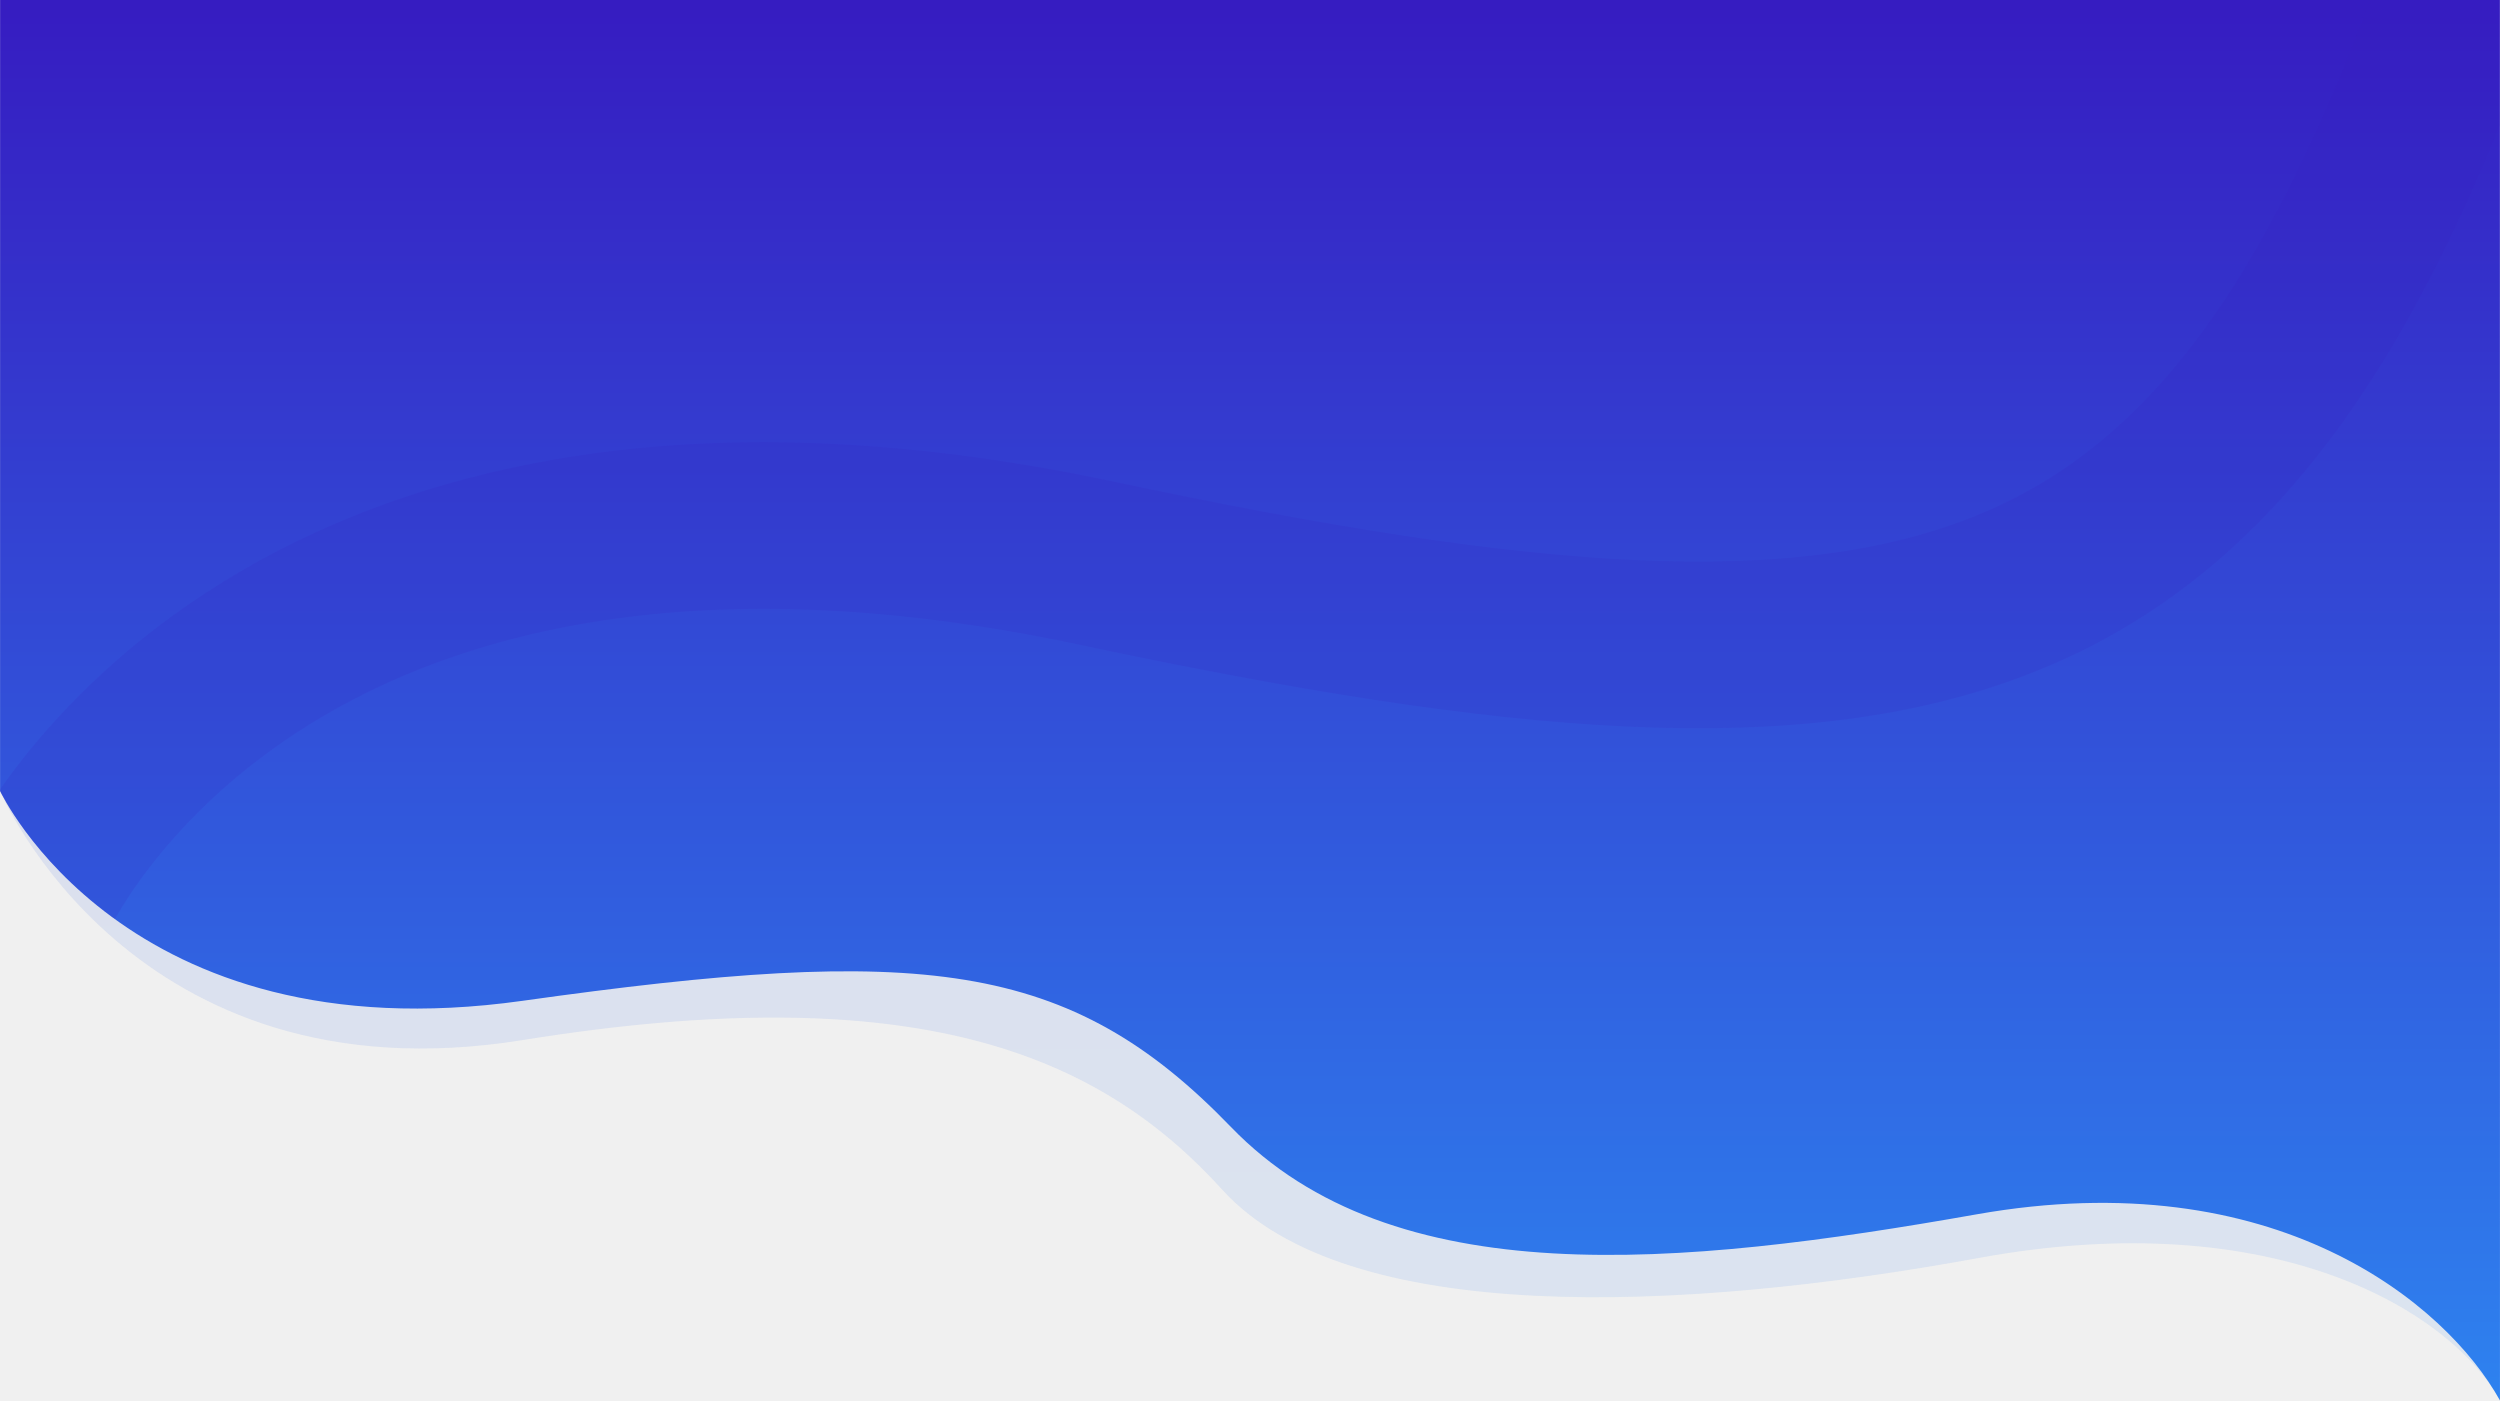
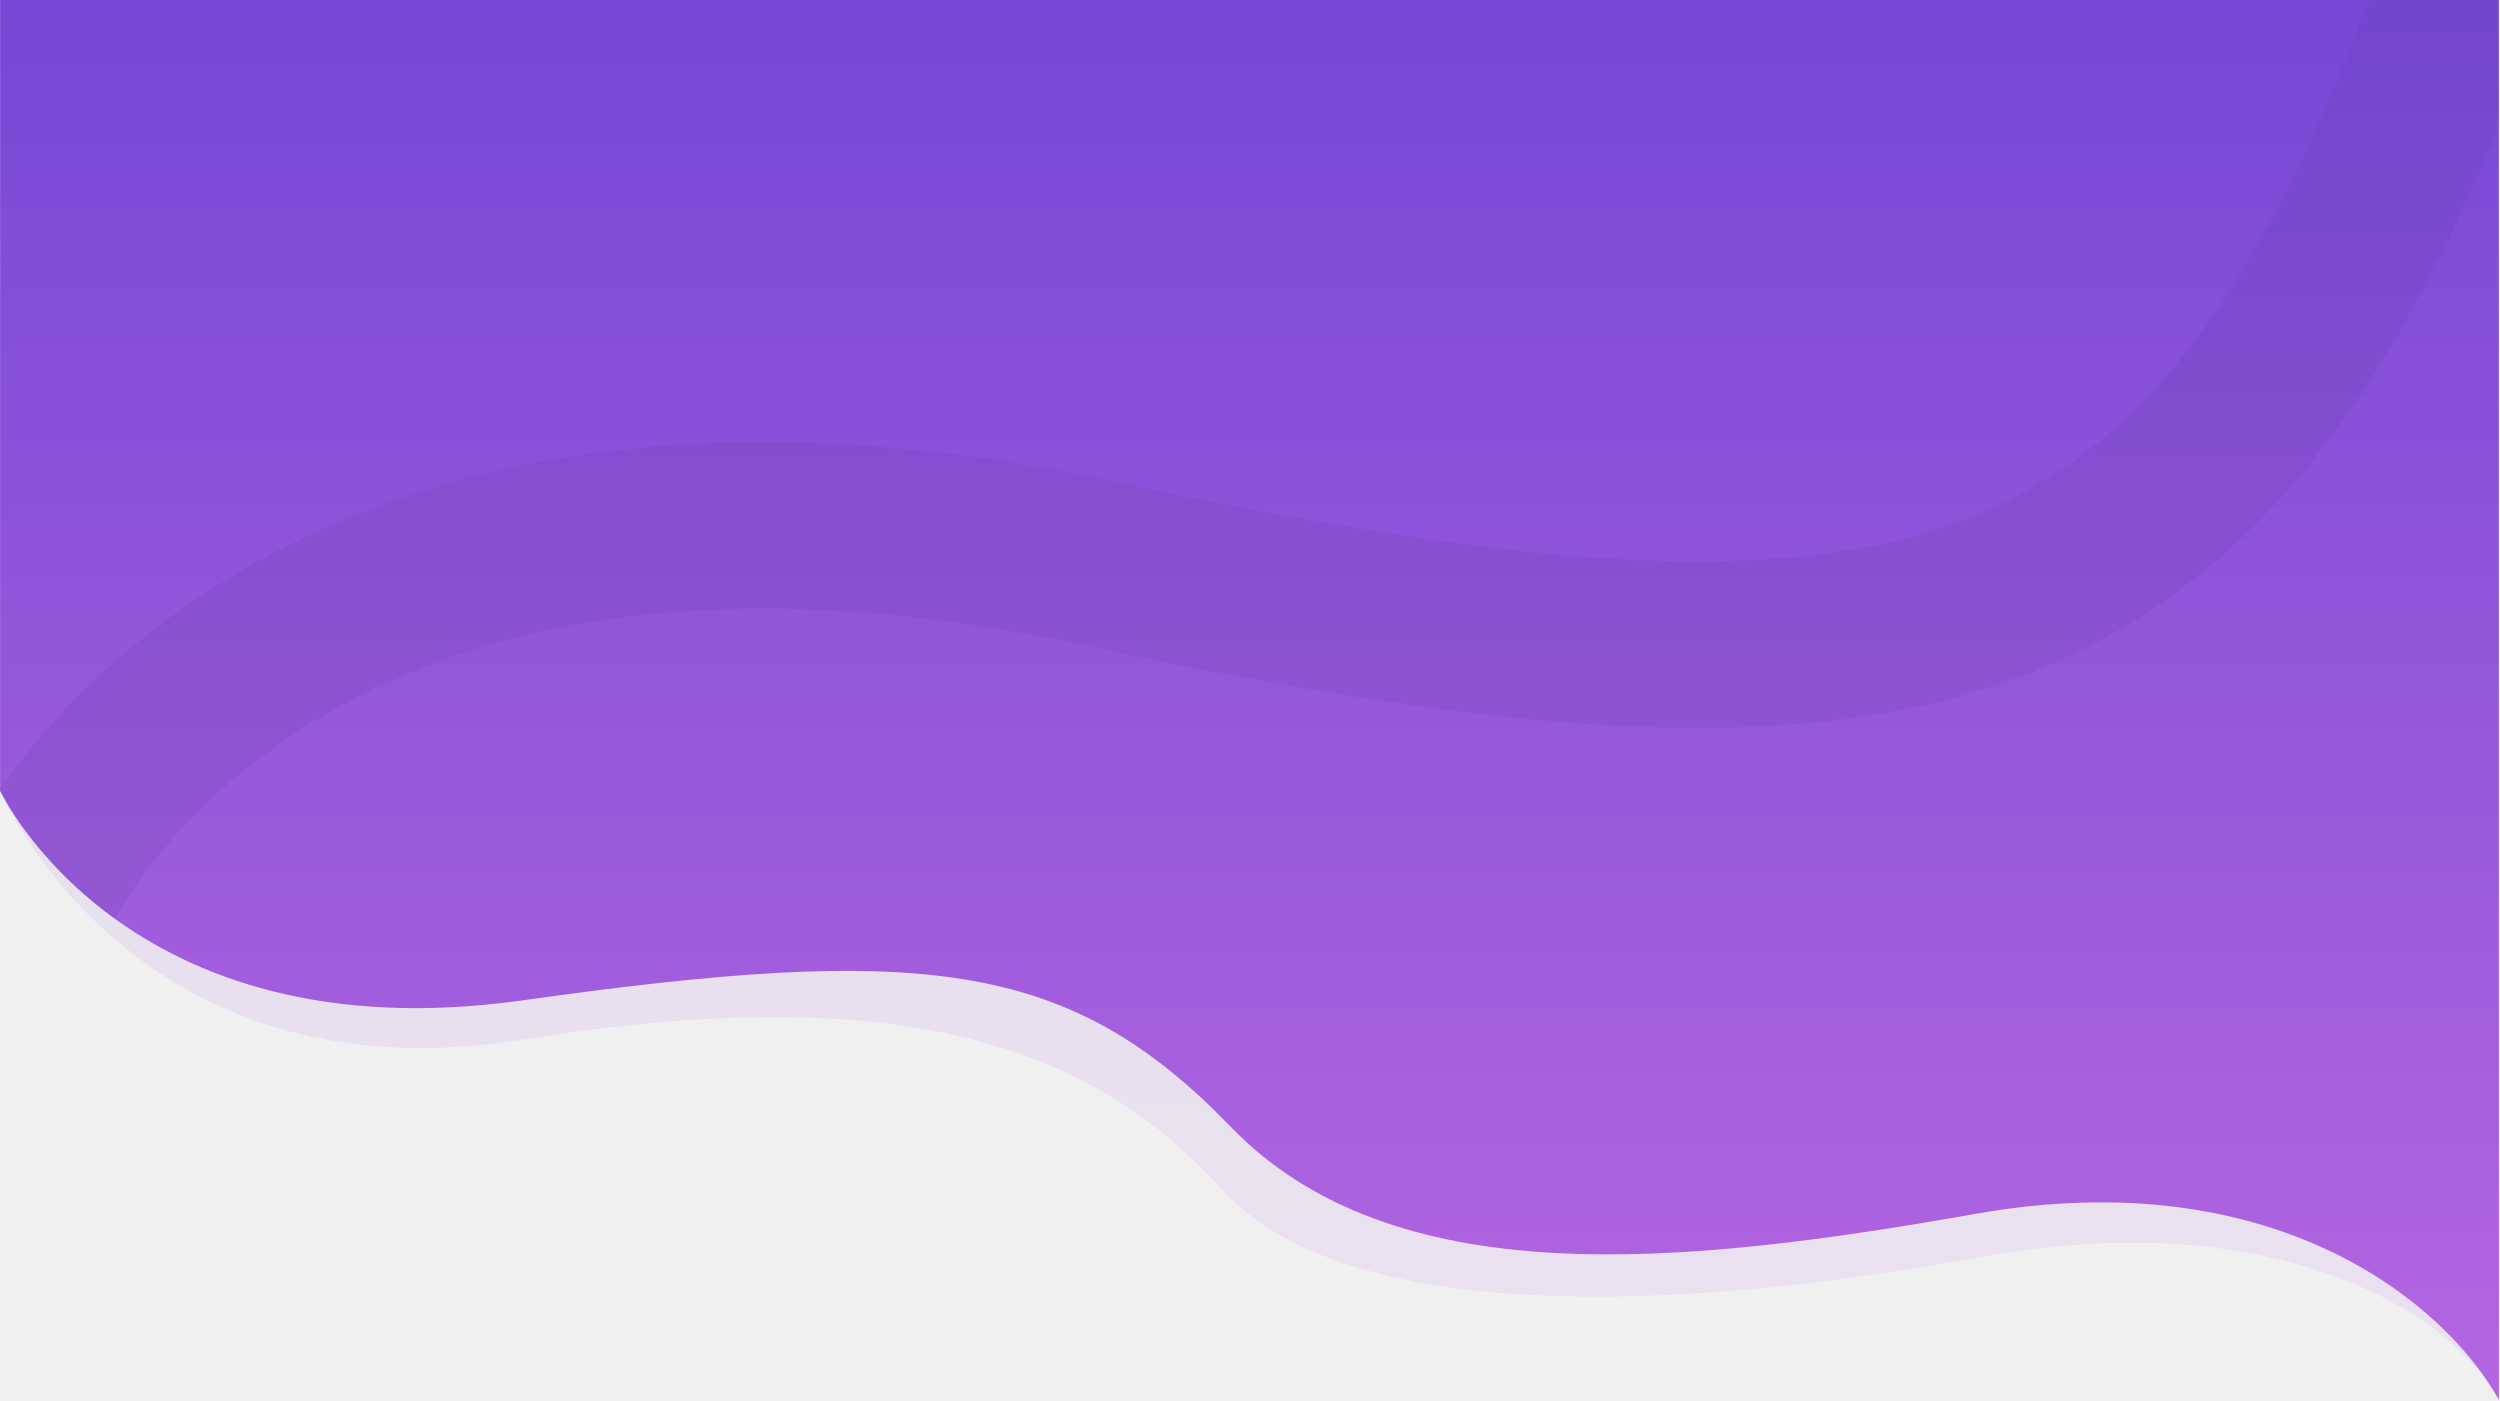
- <svg xmlns="http://www.w3.org/2000/svg" width="1920.183" height="1075.636" viewBox="0 0 1920.183 1075.636">
+ <svg xmlns="http://www.w3.org/2000/svg" width="1921" height="1076" viewBox="0 0 1921 1076" fill="none">
+   <g clip-path="url(#clip0_405_321)">
+     <path opacity="0.11" d="M0 607.406C0 607.406 100.43 847.35 401.206 798.883C701.982 750.416 843.274 808.46 938.836 913.824C1034.4 1019.19 1290.93 1008.15 1519.82 966.198C1748.72 924.243 1882.99 1007.99 1920.18 1075.64C1920.2 1075.65 1919.81 0.027 1919.81 0.027L0.044 0L0 607.406Z" fill="url(#paint0_linear_405_321)" />
+     <path d="M0.058 607.558C0.058 607.558 95.327 811.751 401.268 768.705C707.209 725.659 820.924 736.605 945.456 865.597C1069.99 994.589 1289.43 973.137 1518.37 932.663C1747.3 892.189 1878.56 1000.82 1920.16 1075.63C1920.2 1073.23 1920.08 0.01 1920.08 0.01L0.081 0.021L0.058 607.558Z" fill="url(#paint1_linear_405_321)" />
+     <mask id="mask0_405_321" style="mask-type:luminance" maskUnits="userSpaceOnUse" x="0" y="0" width="1921" height="1076">
+       <path d="M0.058 607.558C0.058 607.558 95.327 811.751 401.268 768.705C707.209 725.659 820.924 736.605 945.456 865.597C1069.99 994.589 1289.43 973.137 1518.37 932.663C1747.3 892.189 1878.56 1000.82 1920.16 1075.63C1920.2 1073.23 1920.08 0.01 1920.08 0.01L0.081 0.021L0.058 607.558Z" fill="white" />
+     </mask>
+     <g mask="url(#mask0_405_321)">
+       <path opacity="0.14" d="M25.721 687.743C25.721 687.743 199.963 295.697 843.154 432.711C1486.35 569.725 1712.57 510.178 1899.32 -31.271" stroke="#583A99" stroke-width="128" />
+     </g>
+   </g>
  <defs>
-     <linearGradient id="linear-gradient" x1="0.5" x2="0.5" y2="1" gradientUnits="objectBoundingBox">
-       <stop offset="0" stop-color="#361cc1" />
-       <stop offset="1" stop-color="#2e82ef" />
+     <linearGradient id="paint0_linear_405_321" x1="960.092" y1="0" x2="960.092" y2="1075.64" gradientUnits="userSpaceOnUse">
+       <stop stop-color="#7648D5" />
+       <stop offset="1" stop-color="#B466E1" />
    </linearGradient>
-     <clipPath id="clip-path">
-       <path id="Path_199" data-name="Path 199" d="M-533.031,278.516s95.269,204.193,401.21,161.147,419.656-32.1,544.188,96.892,343.977,107.54,572.909,67.066,360.19,68.158,401.79,142.968c.041-2.4-.074-1075.621-.074-1075.621l-1920,.011Z" transform="translate(533 329)" fill="url(#linear-gradient)" />
+     <linearGradient id="paint1_linear_405_321" x1="960.111" y1="0.01" x2="960.111" y2="1075.63" gradientUnits="userSpaceOnUse">
+       <stop stop-color="#7648D5" />
+       <stop offset="1" stop-color="#B466E1" />
+     </linearGradient>
+     <clipPath id="clip0_405_321">
+       <rect width="1920.18" height="1075.64" fill="white" />
    </clipPath>
  </defs>
-   <g id="Group_112" data-name="Group 112" transform="translate(0.089 0.042)">
-     <path id="Path_195" data-name="Path 195" d="M-533.089,278.364s100.43,239.944,401.206,191.477,442.068,9.577,537.63,114.941,352.091,94.329,580.987,52.374S1349.9,678.95,1387.094,746.594c.016.016-.373-1075.609-.373-1075.609l-1919.766-.027Z" transform="translate(533 329)" opacity="0.11" fill="url(#linear-gradient)" />
-     <path id="Path_194" data-name="Path 194" d="M-533.031,278.516s95.269,204.193,401.21,161.147,419.656-32.1,544.188,96.892,343.977,107.54,572.909,67.066,360.19,68.158,401.79,142.968c.041-2.4-.074-1075.621-.074-1075.621l-1920,.011Z" transform="translate(533 329)" fill="url(#linear-gradient)" />
-     <g id="Mask_Group_6" data-name="Mask Group 6" clip-path="url(#clip-path)">
-       <path id="Path_4" data-name="Path 4" d="M-496.368,321.285S-322.126-70.761,321.065,66.253s869.415,77.467,1056.161-463.982" transform="translate(522 366.416)" fill="none" stroke="#361cc1" stroke-width="128" opacity="0.14" />
-     </g>
-   </g>
</svg>
